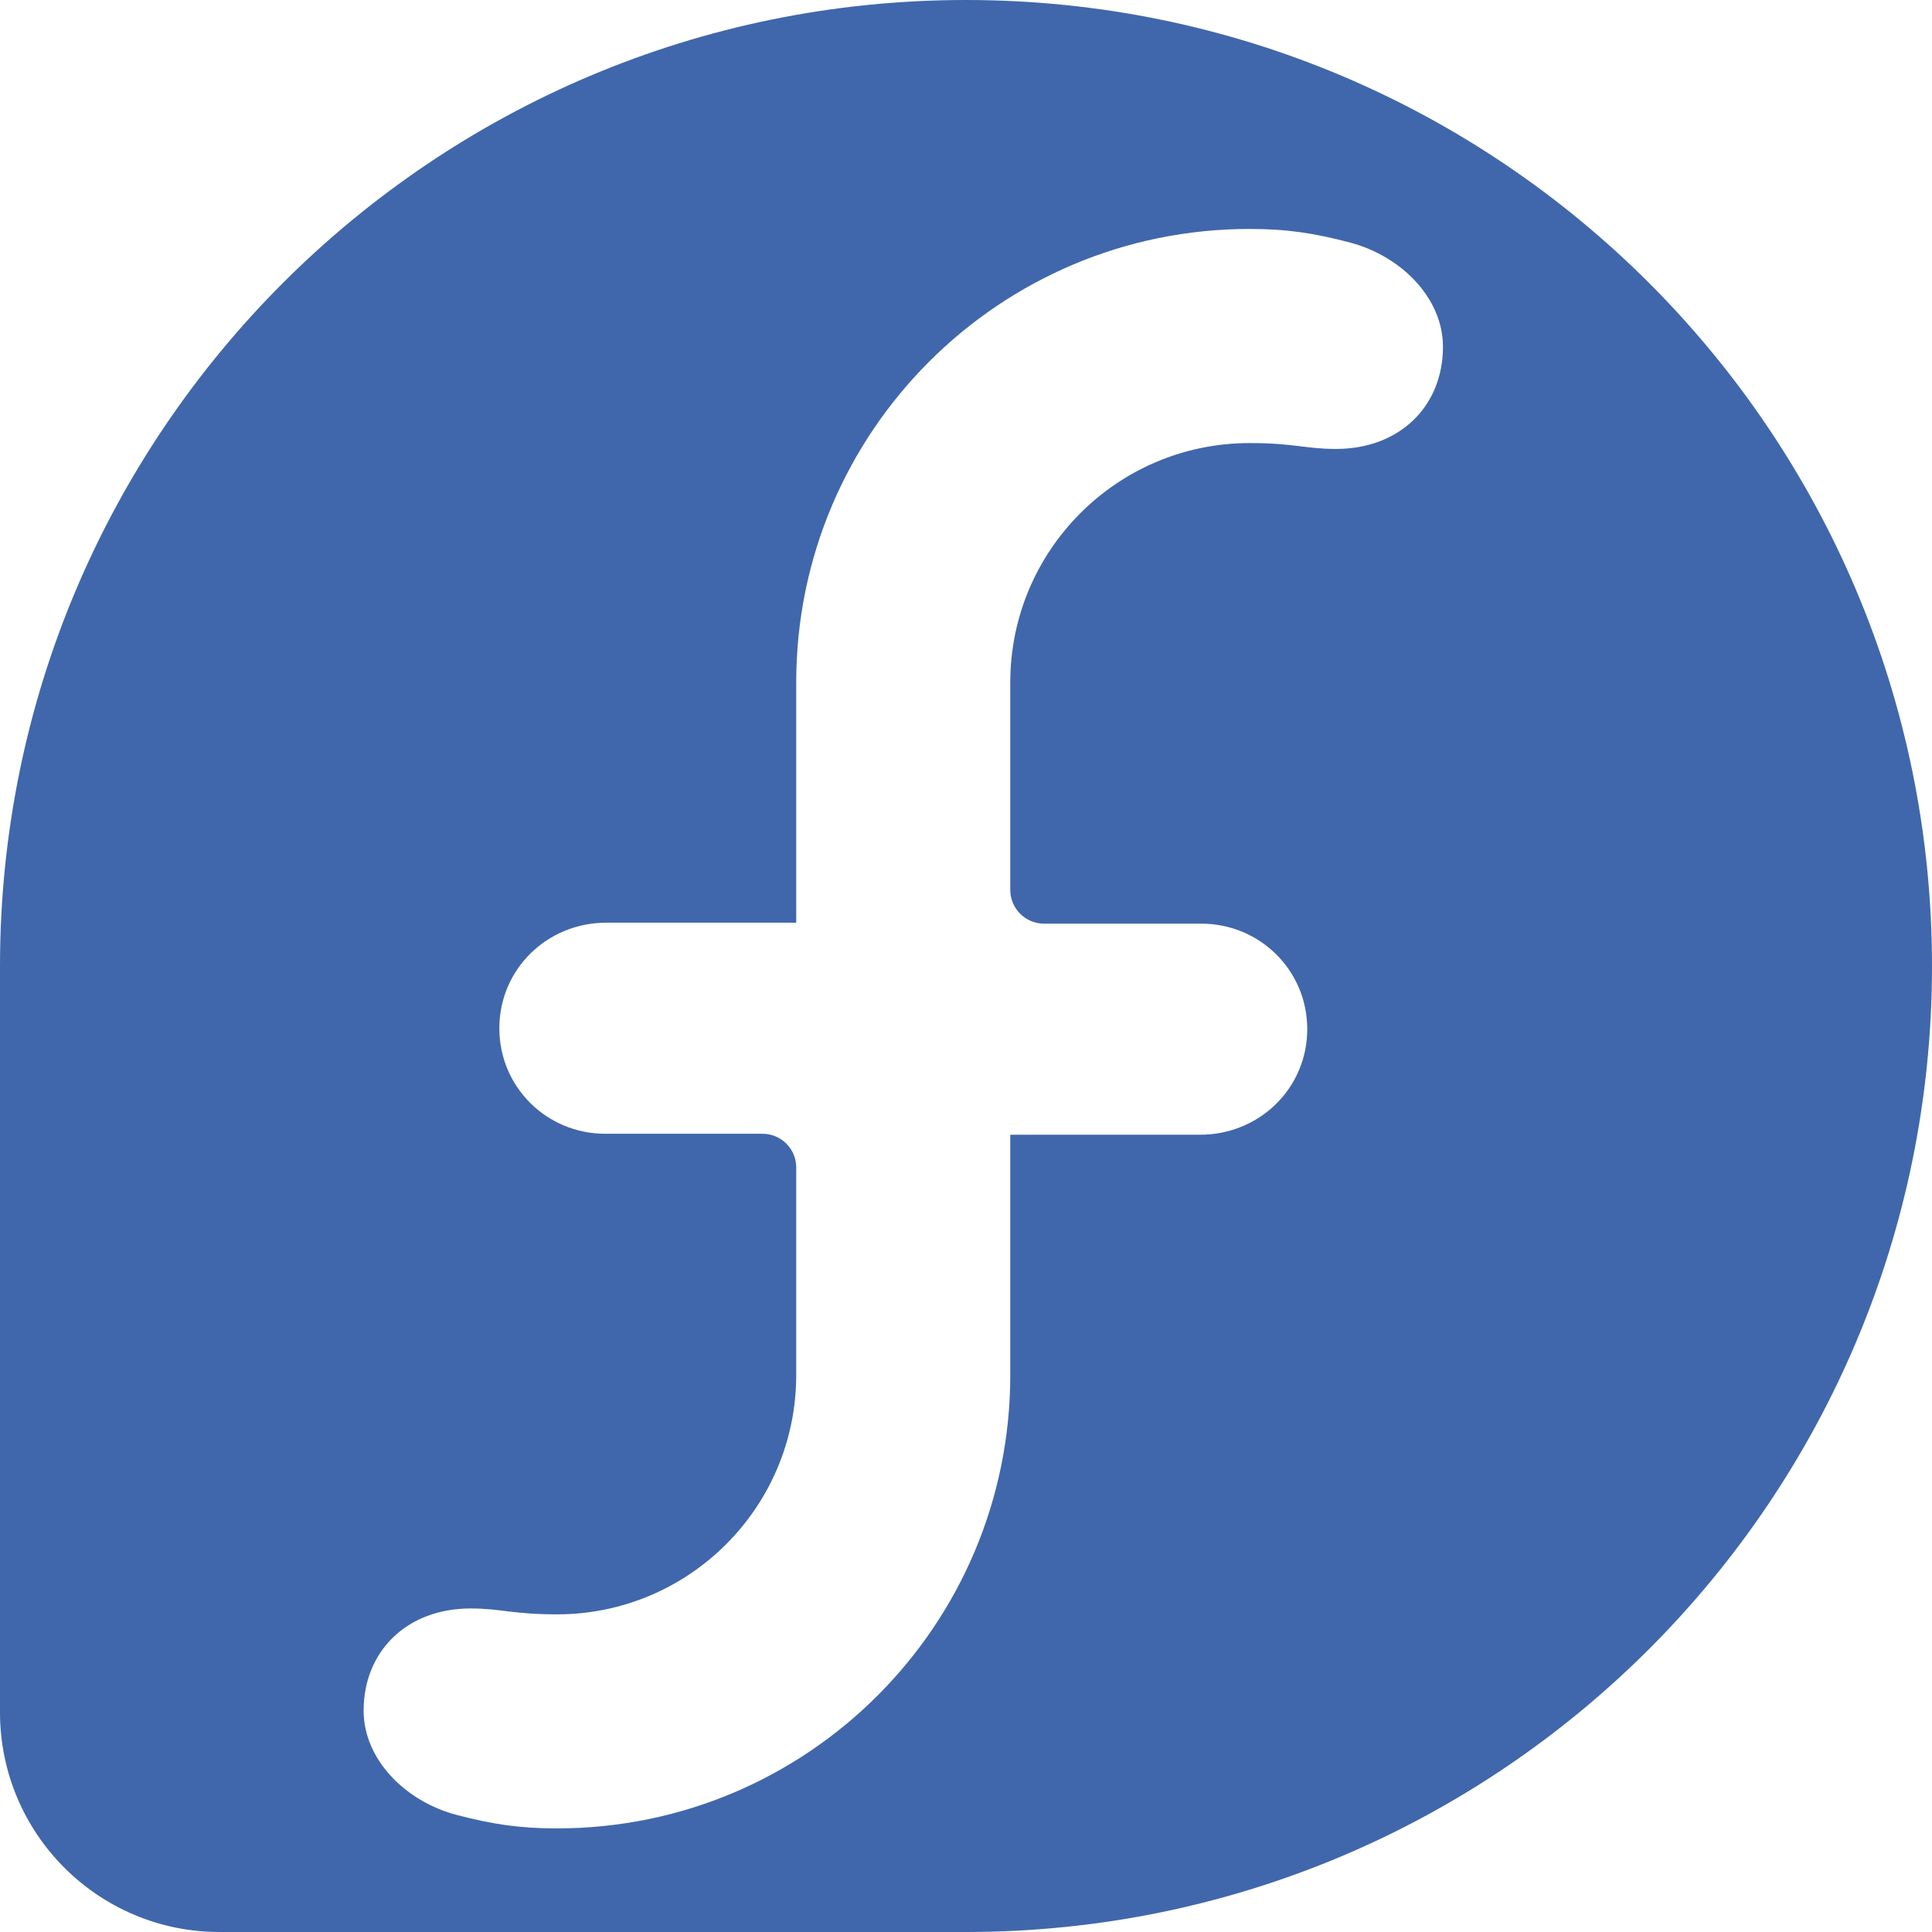
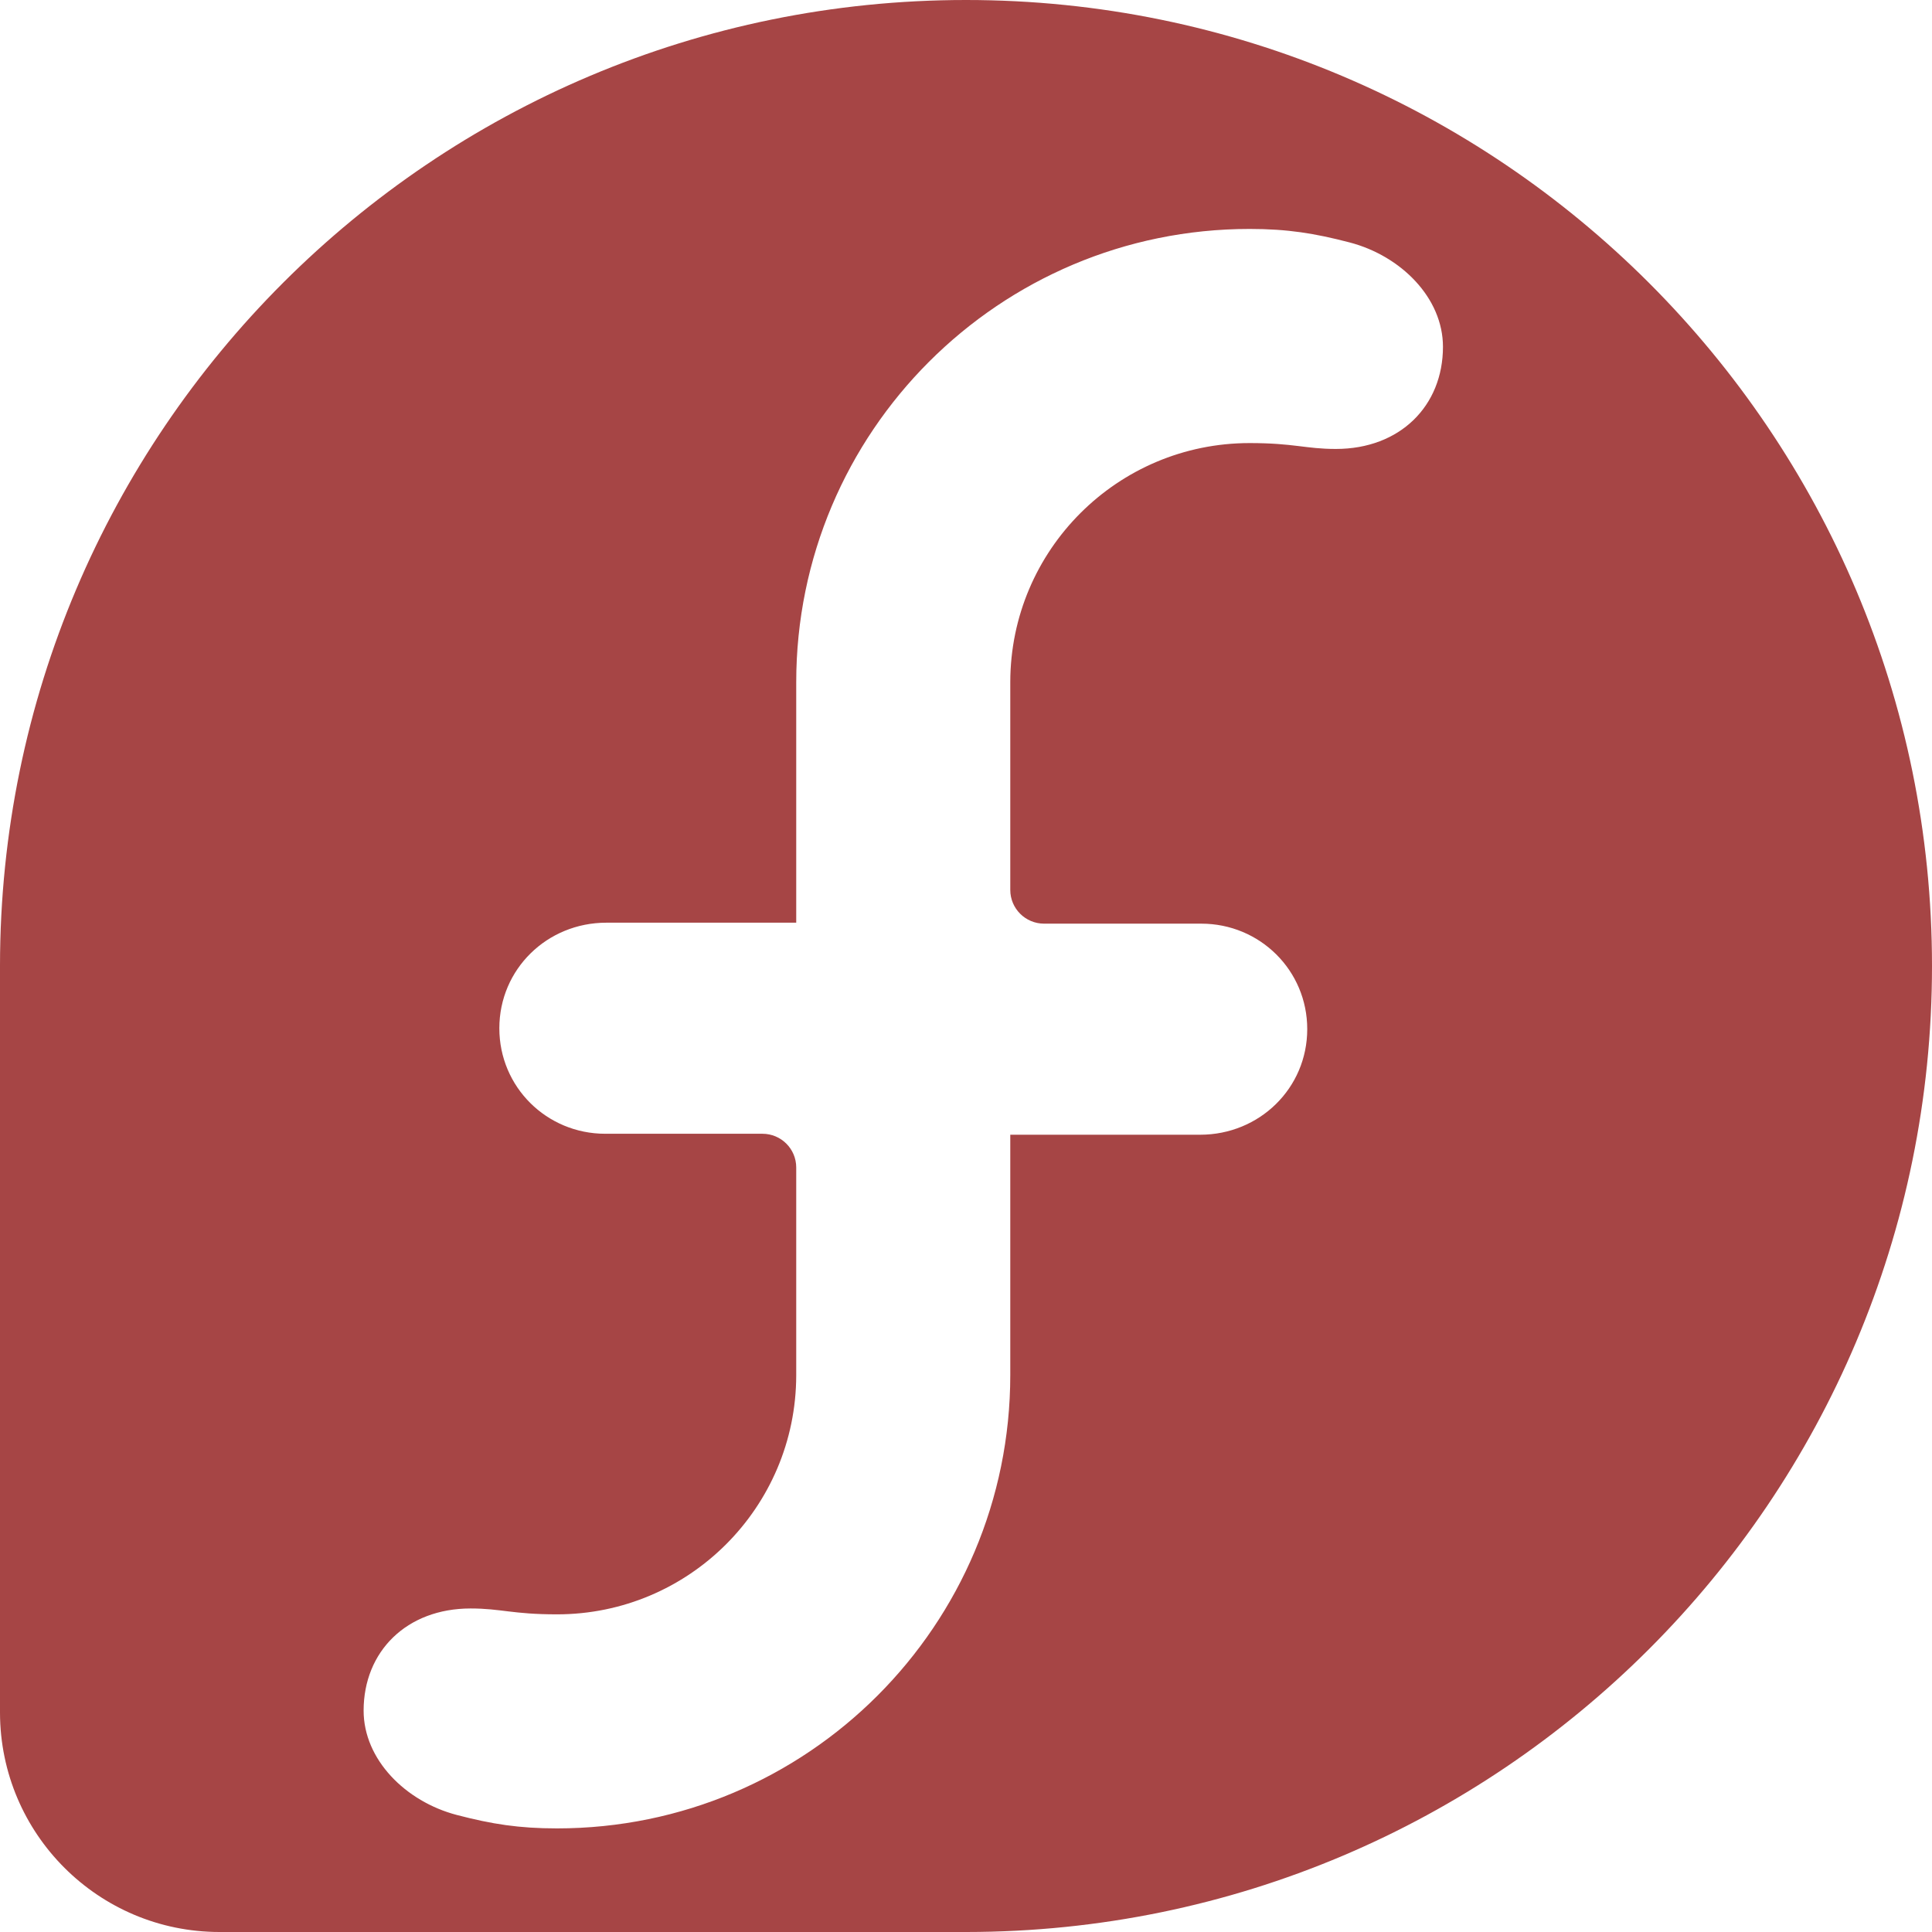
<svg xmlns="http://www.w3.org/2000/svg" viewBox="0 0 24 24" fill="#000000">
  <g id="SVGRepo_bgCarrier" stroke-width="0" />
  <g id="SVGRepo_tracerCarrier" stroke-linecap="round" stroke-linejoin="round" />
  <g id="SVGRepo_iconCarrier">
-     <path style="color:#4067AB;" fill="currentColor" fill-rule="evenodd" d="M12,0 C5.375,0 0.005,5.368 0,11.992 L0,21.278 C0.004,22.782 1.223,24 2.728,24 L12.005,24 C18.63,23.997 24,18.626 24,12 C24,5.373 18.627,0 12,0 L12,0 Z M16.595,5.577 C16.216,5.577 16.078,5.504 15.523,5.504 C13.883,5.504 12.553,6.832 12.55,8.472 L12.55,11.055 C12.55,11.286 12.738,11.474 12.97,11.474 L14.923,11.474 C15.651,11.474 16.239,12.055 16.239,12.784 C16.239,13.518 15.645,14.096 14.909,14.096 L12.55,14.096 L12.55,17.081 C12.55,20.192 10.029,22.713 6.919,22.713 C6.447,22.713 6.111,22.66 5.674,22.546 C5.037,22.379 4.517,21.857 4.517,21.25 C4.517,20.516 5.05,19.981 5.846,19.981 C6.225,19.981 6.363,20.054 6.919,20.054 C8.558,20.054 9.888,18.726 9.891,17.086 L9.891,14.503 C9.891,14.271 9.703,14.084 9.471,14.084 L7.518,14.084 C6.791,14.084 6.203,13.503 6.203,12.774 C6.203,12.039 6.797,11.462 7.532,11.462 L9.891,11.462 L9.891,8.476 C9.891,5.366 12.413,2.844 15.523,2.844 C15.995,2.844 16.33,2.898 16.767,3.012 C17.404,3.179 17.925,3.701 17.925,4.308 C17.925,5.042 17.392,5.577 16.595,5.577 L16.595,5.577 Z" />
+     <path style="color:#A64545;" fill="currentColor" fill-rule="evenodd" d="M12,0 C5.375,0 0.005,5.368 0,11.992 L0,21.278 C0.004,22.782 1.223,24 2.728,24 L12.005,24 C18.63,23.997 24,18.626 24,12 C24,5.373 18.627,0 12,0 L12,0 Z M16.595,5.577 C16.216,5.577 16.078,5.504 15.523,5.504 C13.883,5.504 12.553,6.832 12.55,8.472 L12.55,11.055 C12.55,11.286 12.738,11.474 12.97,11.474 L14.923,11.474 C15.651,11.474 16.239,12.055 16.239,12.784 C16.239,13.518 15.645,14.096 14.909,14.096 L12.55,14.096 L12.55,17.081 C12.55,20.192 10.029,22.713 6.919,22.713 C6.447,22.713 6.111,22.66 5.674,22.546 C5.037,22.379 4.517,21.857 4.517,21.25 C4.517,20.516 5.05,19.981 5.846,19.981 C6.225,19.981 6.363,20.054 6.919,20.054 C8.558,20.054 9.888,18.726 9.891,17.086 L9.891,14.503 C9.891,14.271 9.703,14.084 9.471,14.084 L7.518,14.084 C6.791,14.084 6.203,13.503 6.203,12.774 C6.203,12.039 6.797,11.462 7.532,11.462 L9.891,11.462 L9.891,8.476 C9.891,5.366 12.413,2.844 15.523,2.844 C15.995,2.844 16.33,2.898 16.767,3.012 C17.404,3.179 17.925,3.701 17.925,4.308 C17.925,5.042 17.392,5.577 16.595,5.577 L16.595,5.577 Z" />
  </g>
</svg>
